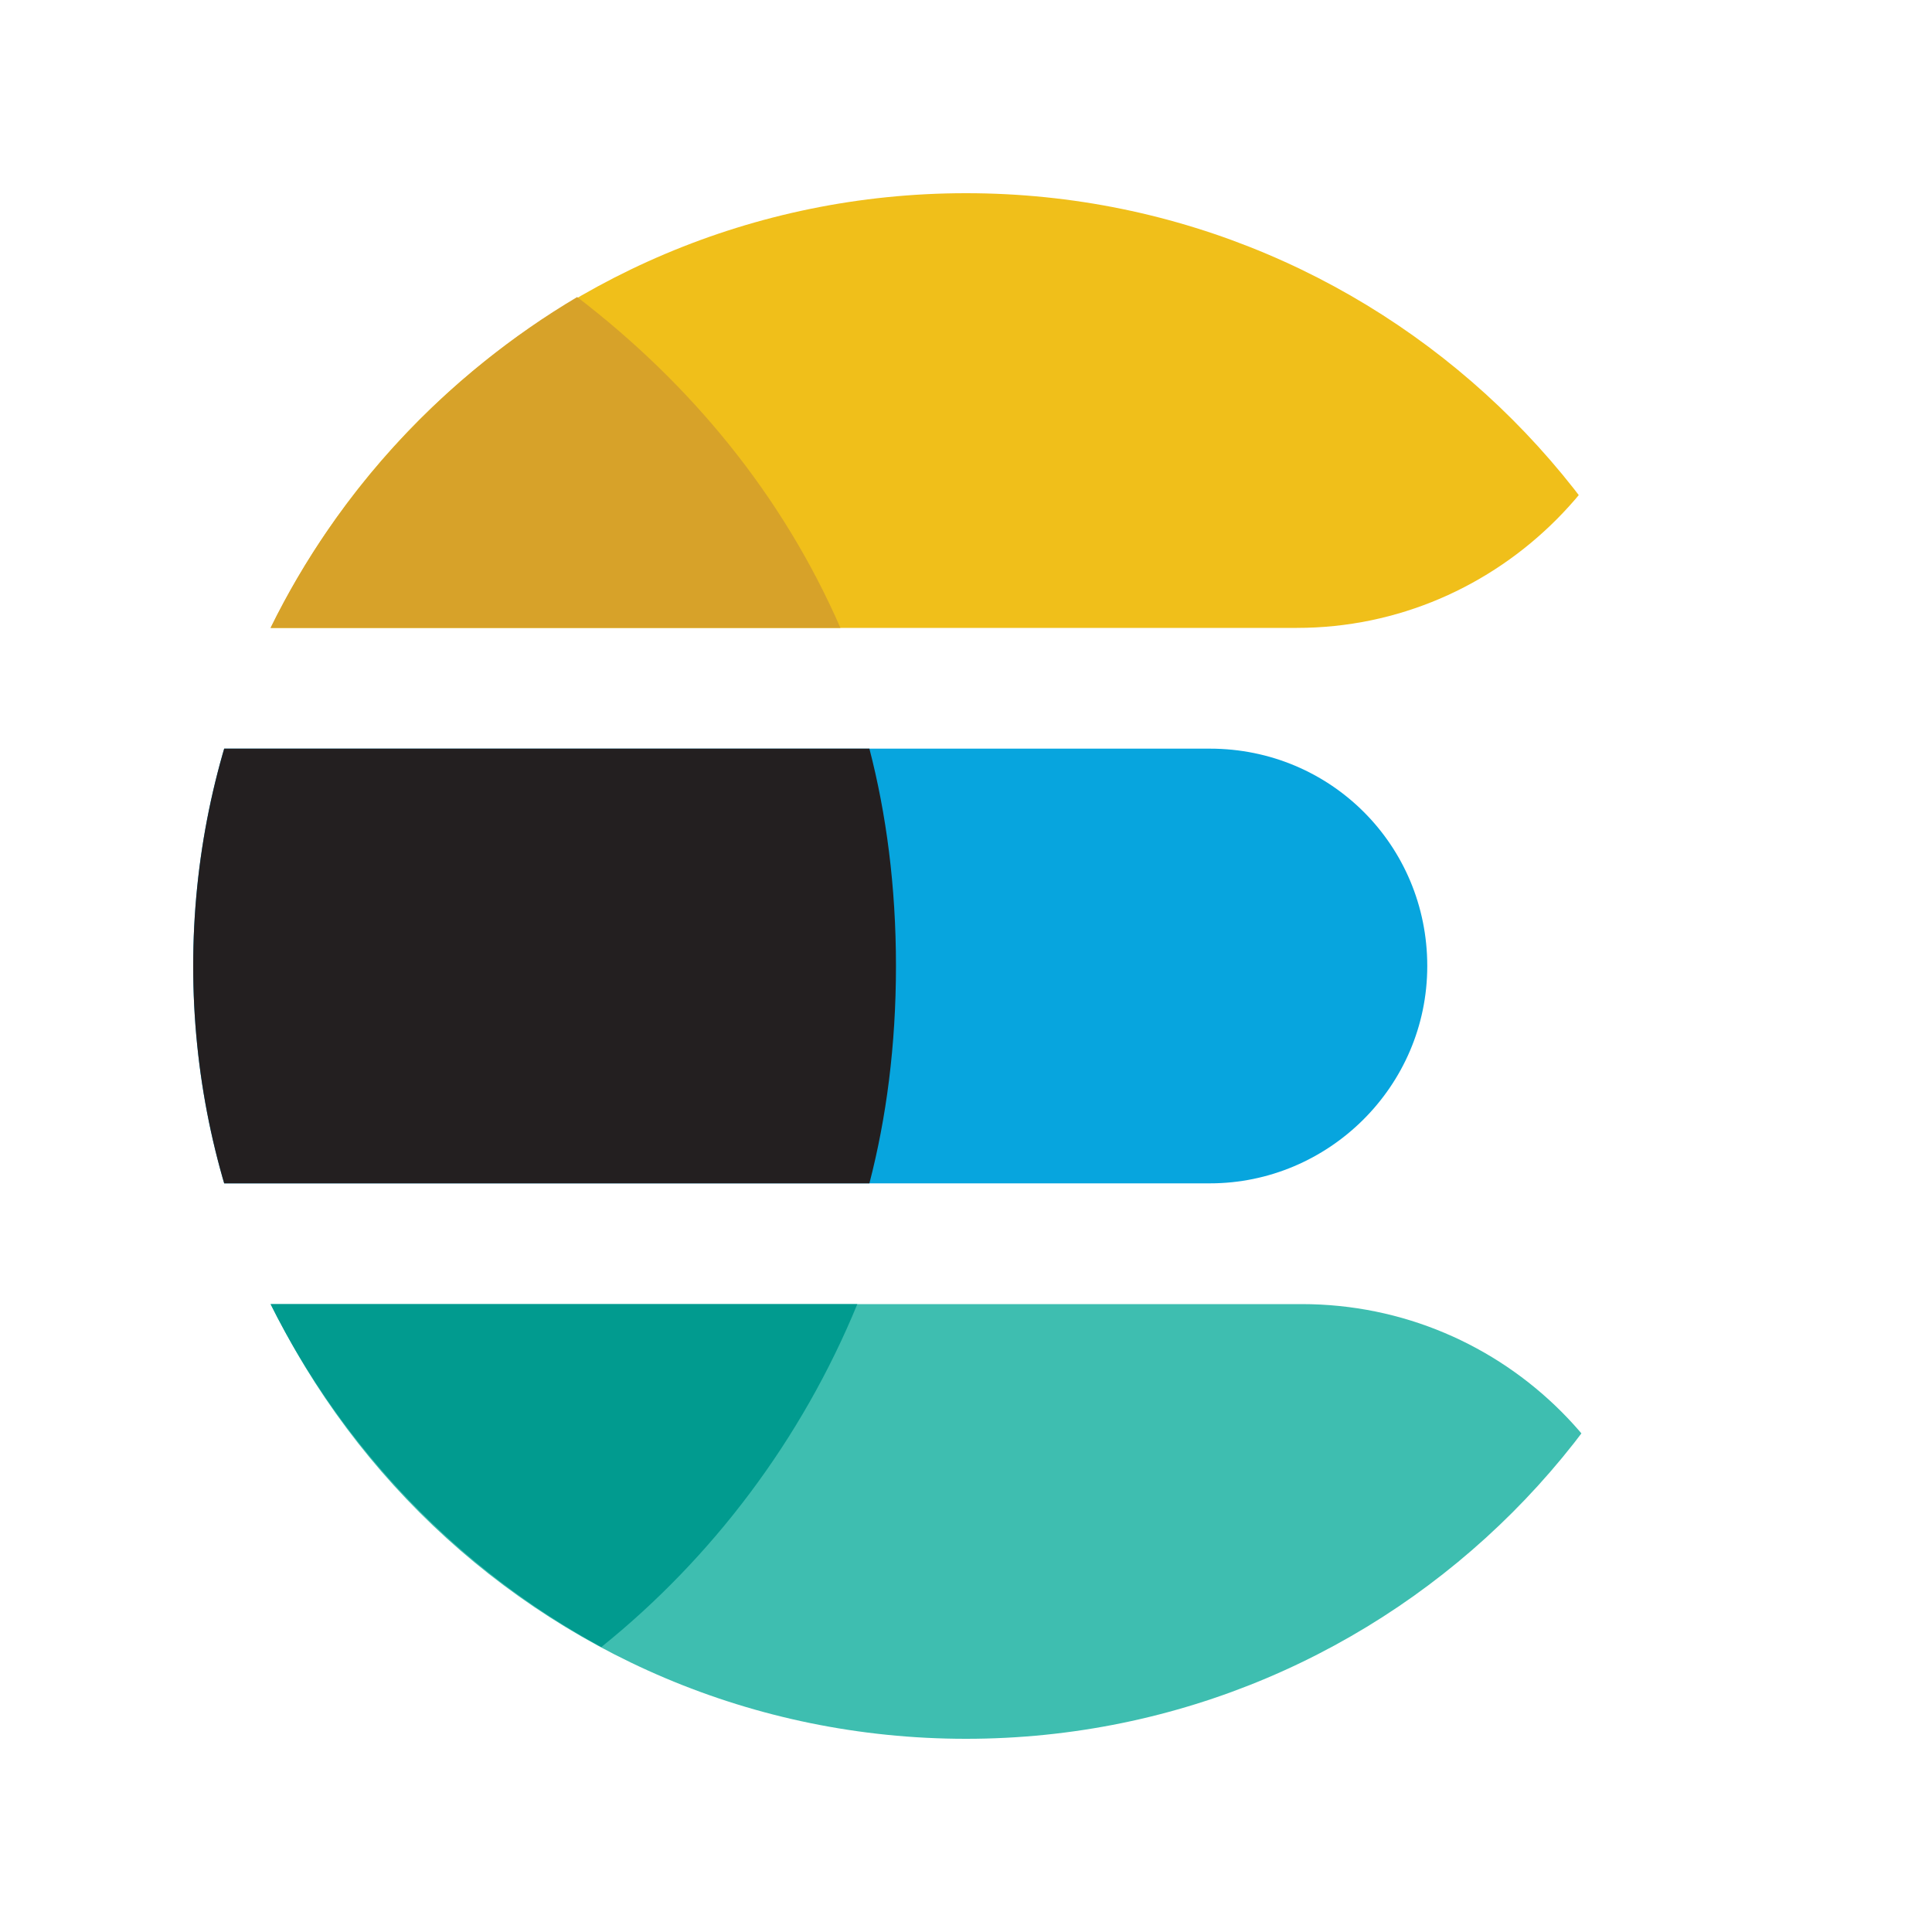
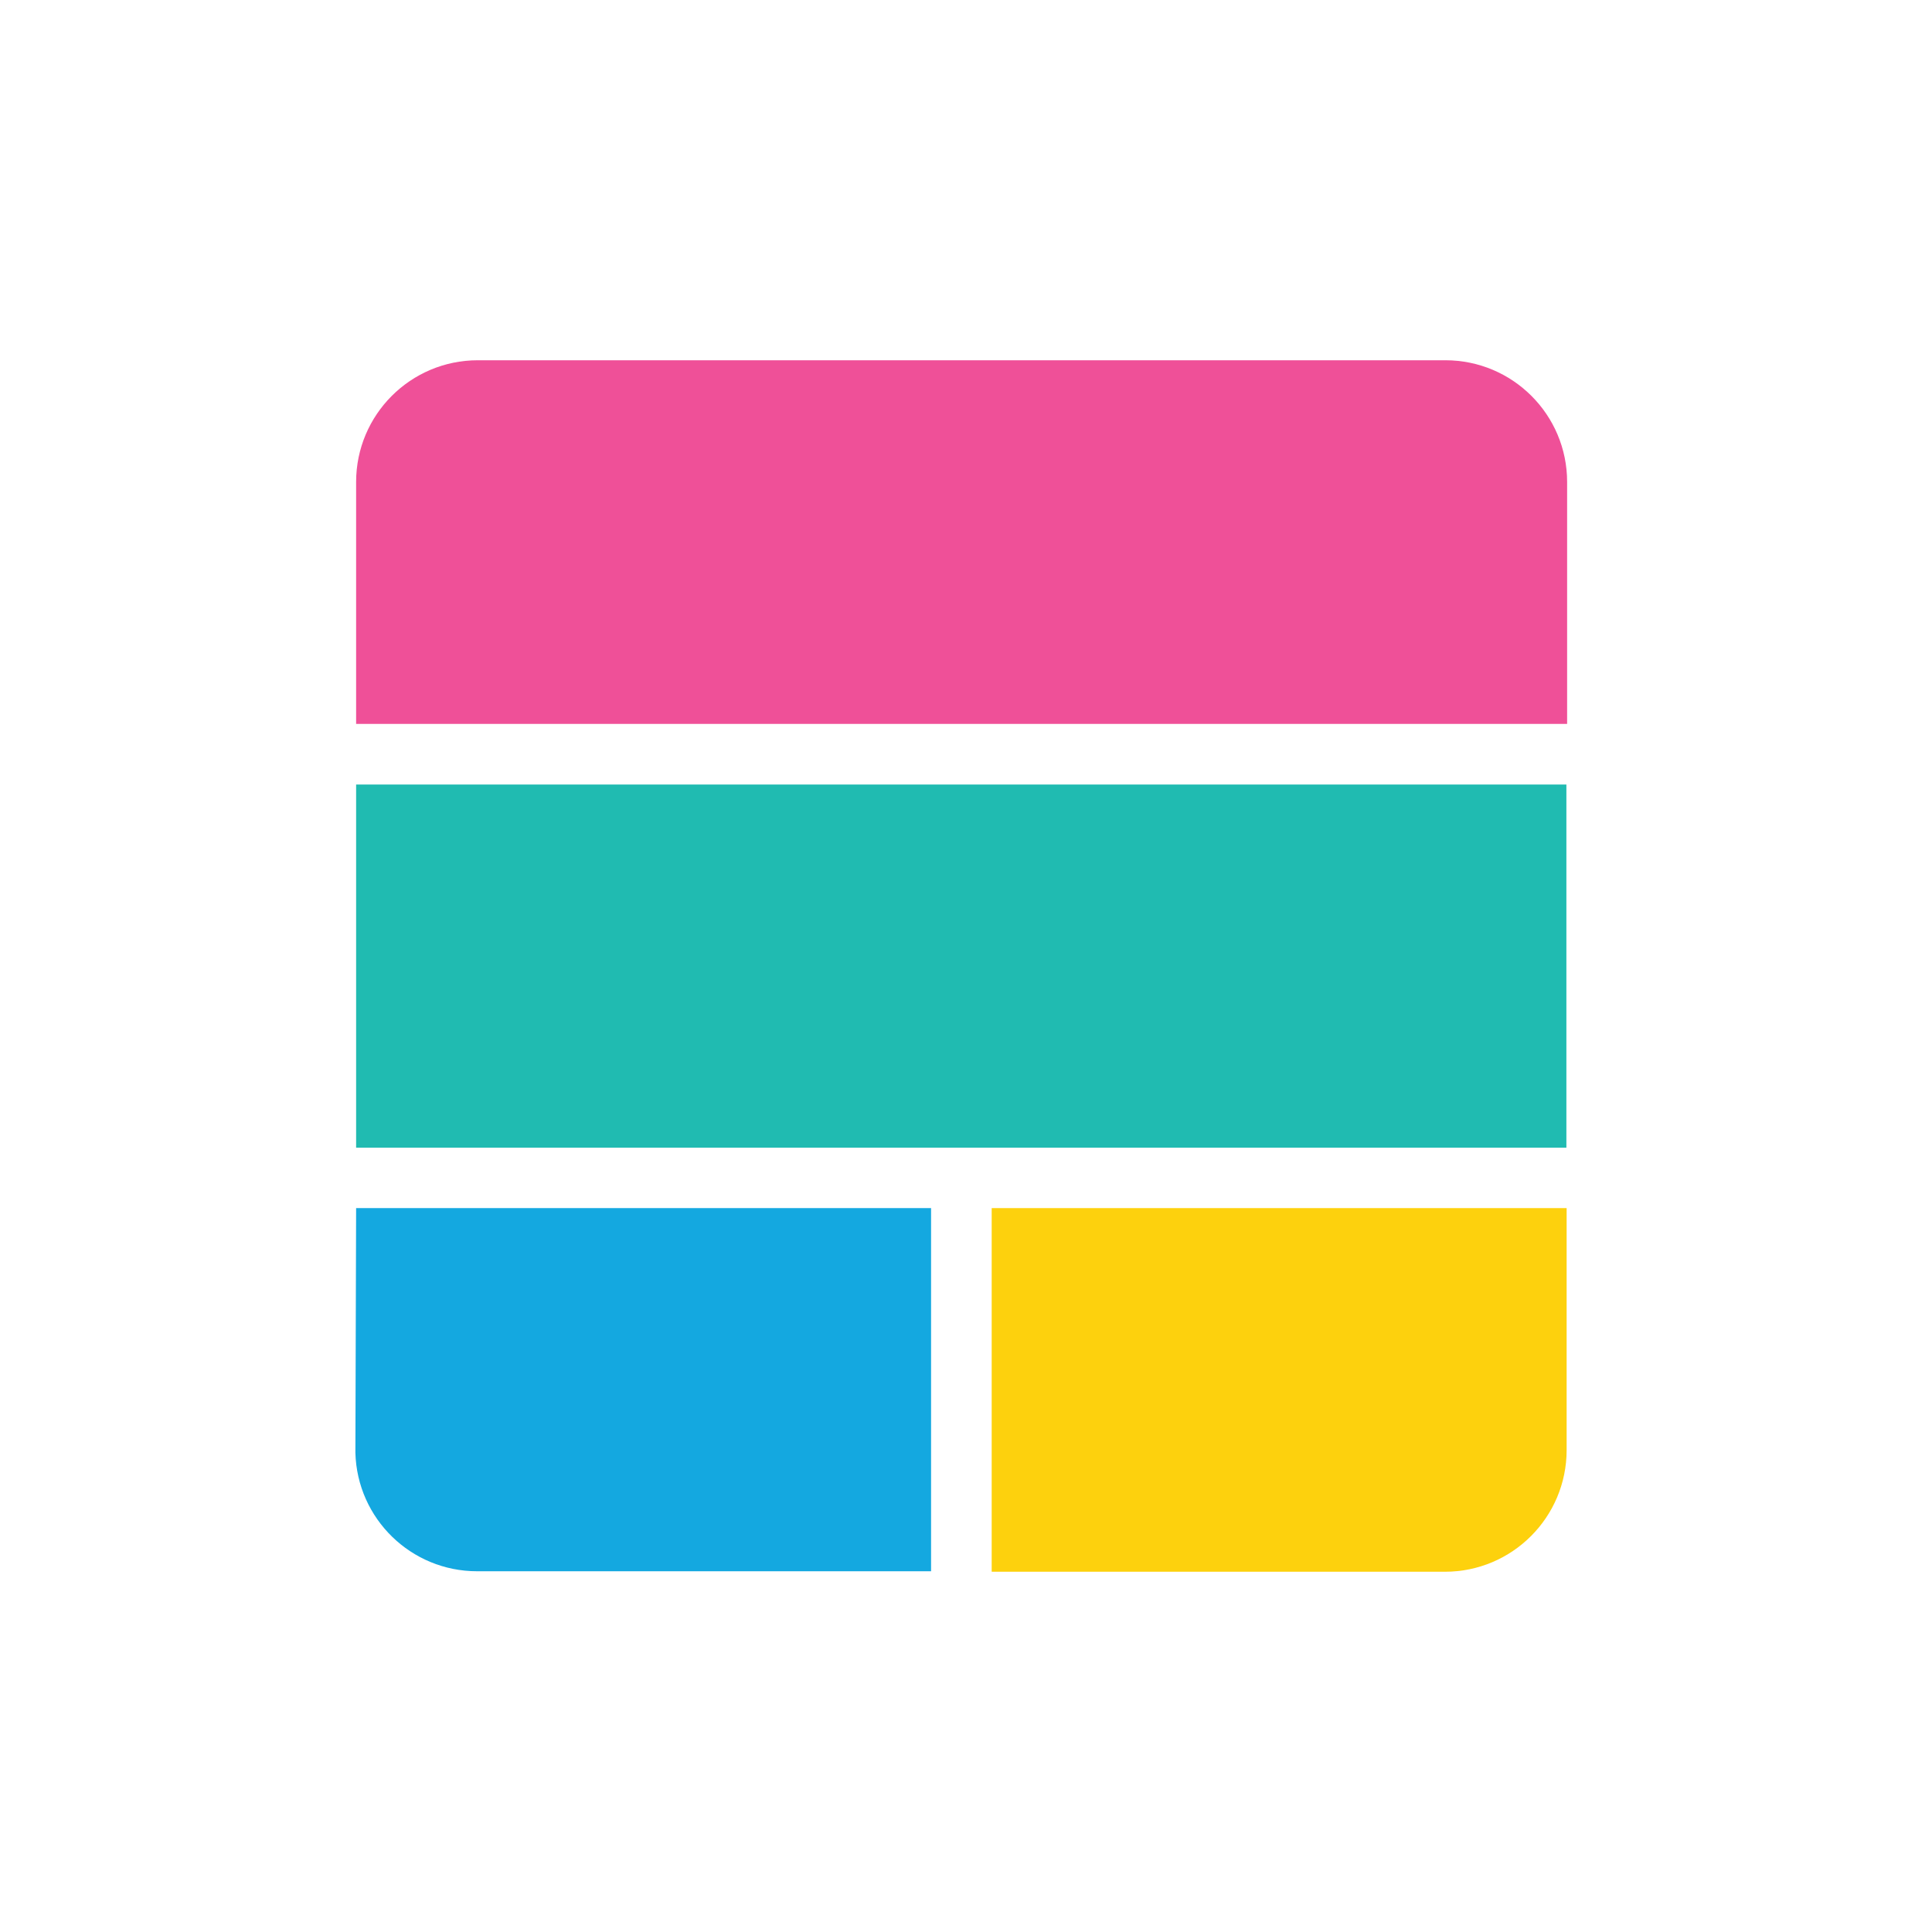
- <svg xmlns="http://www.w3.org/2000/svg" xmlns:xlink="http://www.w3.org/1999/xlink" version="1.1" id="Layer_1" x="0px" y="0px" viewBox="0 0 80 80" style="enable-background:new 0 0 80 80;" xml:space="preserve">
-   <style type="text/css">
- 	.st0{clip-path:url(#SVGID_2_);fill:#F0BF1A;}
- 	.st1{clip-path:url(#SVGID_4_);fill:#3EBEB0;}
- 	.st2{clip-path:url(#SVGID_6_);fill:#07A5DE;}
- 	.st3{clip-path:url(#SVGID_8_);fill:#231F20;}
- 	.st4{fill:#D7A229;}
- 	.st5{fill:#019B8F;}
- 	.st6{fill:none;}
- </style>
-   <g>
-     <g>
-       <g>
-         <g>
-           <g>
-             <defs>
-               <circle id="SVGID_1_" cx="40" cy="40" r="32" />
-             </defs>
-             <clipPath id="SVGID_2_">
-               <use xlink:href="#SVGID_1_" style="overflow:visible;" />
-             </clipPath>
-             <path class="st0" d="M53.7,26H10c-1.1,0-2-0.9-2-2V10c0-1.1,0.9-2,2-2h57c1.1,0,2,0.9,2,2v0.7C68.9,19.1,62.1,26,53.7,26z" />
-           </g>
-         </g>
-         <g>
-           <g>
-             <defs>
-               <circle id="SVGID_3_" cx="40" cy="40" r="32" />
-             </defs>
-             <clipPath id="SVGID_4_">
-               <use xlink:href="#SVGID_3_" style="overflow:visible;" />
-             </clipPath>
-             <path class="st1" d="M69.1,72H8.2l0,0V54l0,0h45.7c8.4,0,15.2,6.8,15.2,15.2V72L69.1,72z" />
-           </g>
-         </g>
-         <g>
-           <g>
-             <defs>
-               <circle id="SVGID_5_" cx="40" cy="40" r="32" />
-             </defs>
-             <clipPath id="SVGID_6_">
-               <use xlink:href="#SVGID_5_" style="overflow:visible;" />
-             </clipPath>
-             <path class="st2" d="M50.1,49H4.8V31h45.3c5,0,9,4,9,9l0,0C59.1,45,55,49,50.1,49z" />
-           </g>
-         </g>
-         <g>
-           <g>
-             <defs>
-               <circle id="SVGID_7_" cx="40" cy="40" r="32" />
-             </defs>
-             <clipPath id="SVGID_8_">
-               <use xlink:href="#SVGID_7_" style="overflow:visible;" />
-             </clipPath>
-             <path class="st3" d="M36,31H6.4v18H36c0.7-2.7,1.1-5.7,1.1-9S36.7,33.7,36,31z" />
-           </g>
-         </g>
-       </g>
-       <path class="st4" d="M23.9,12.3c-5.4,3.2-9.9,8-12.7,13.7h23.6C32.4,20.5,28.6,15.9,23.9,12.3z" />
-       <path class="st5" d="M24.9,68.2c4.6-3.7,8.3-8.6,10.6-14.2H11.2C14.2,60,19,65,24.9,68.2z" />
-     </g>
-   </g>
-   <rect class="st6" width="80" height="80" />
+ <svg xmlns="http://www.w3.org/2000/svg" id="Layer_1" data-name="Layer 1" viewBox="0 0 79.37 79.37">
+   <defs>
+     <style>.cls-1{fill:#ef5098;}.cls-1,.cls-2,.cls-3{fill-rule:evenodd;}.cls-2{fill:#14a8e0;}.cls-3{fill:#fdd10d;}.cls-4{fill:#20bbb1;}</style>
+   </defs>
+   <path class="cls-1" d="M14.63,19.8a5,5,0,0,1,5-5H59.38a5,5,0,0,1,5,5v9.94H14.63Z" />
+   <path class="cls-2" d="M14.63,49.63H38.25V64.55H19.6a5,5,0,0,1-5-4.87Z" />
+   <path class="cls-3" d="M40.74,49.63H64.36v9.94a5,5,0,0,1-5,5H40.74Z" />
+   <rect class="cls-4" x="14.63" y="32.23" width="49.72" height="14.92" />
</svg>
